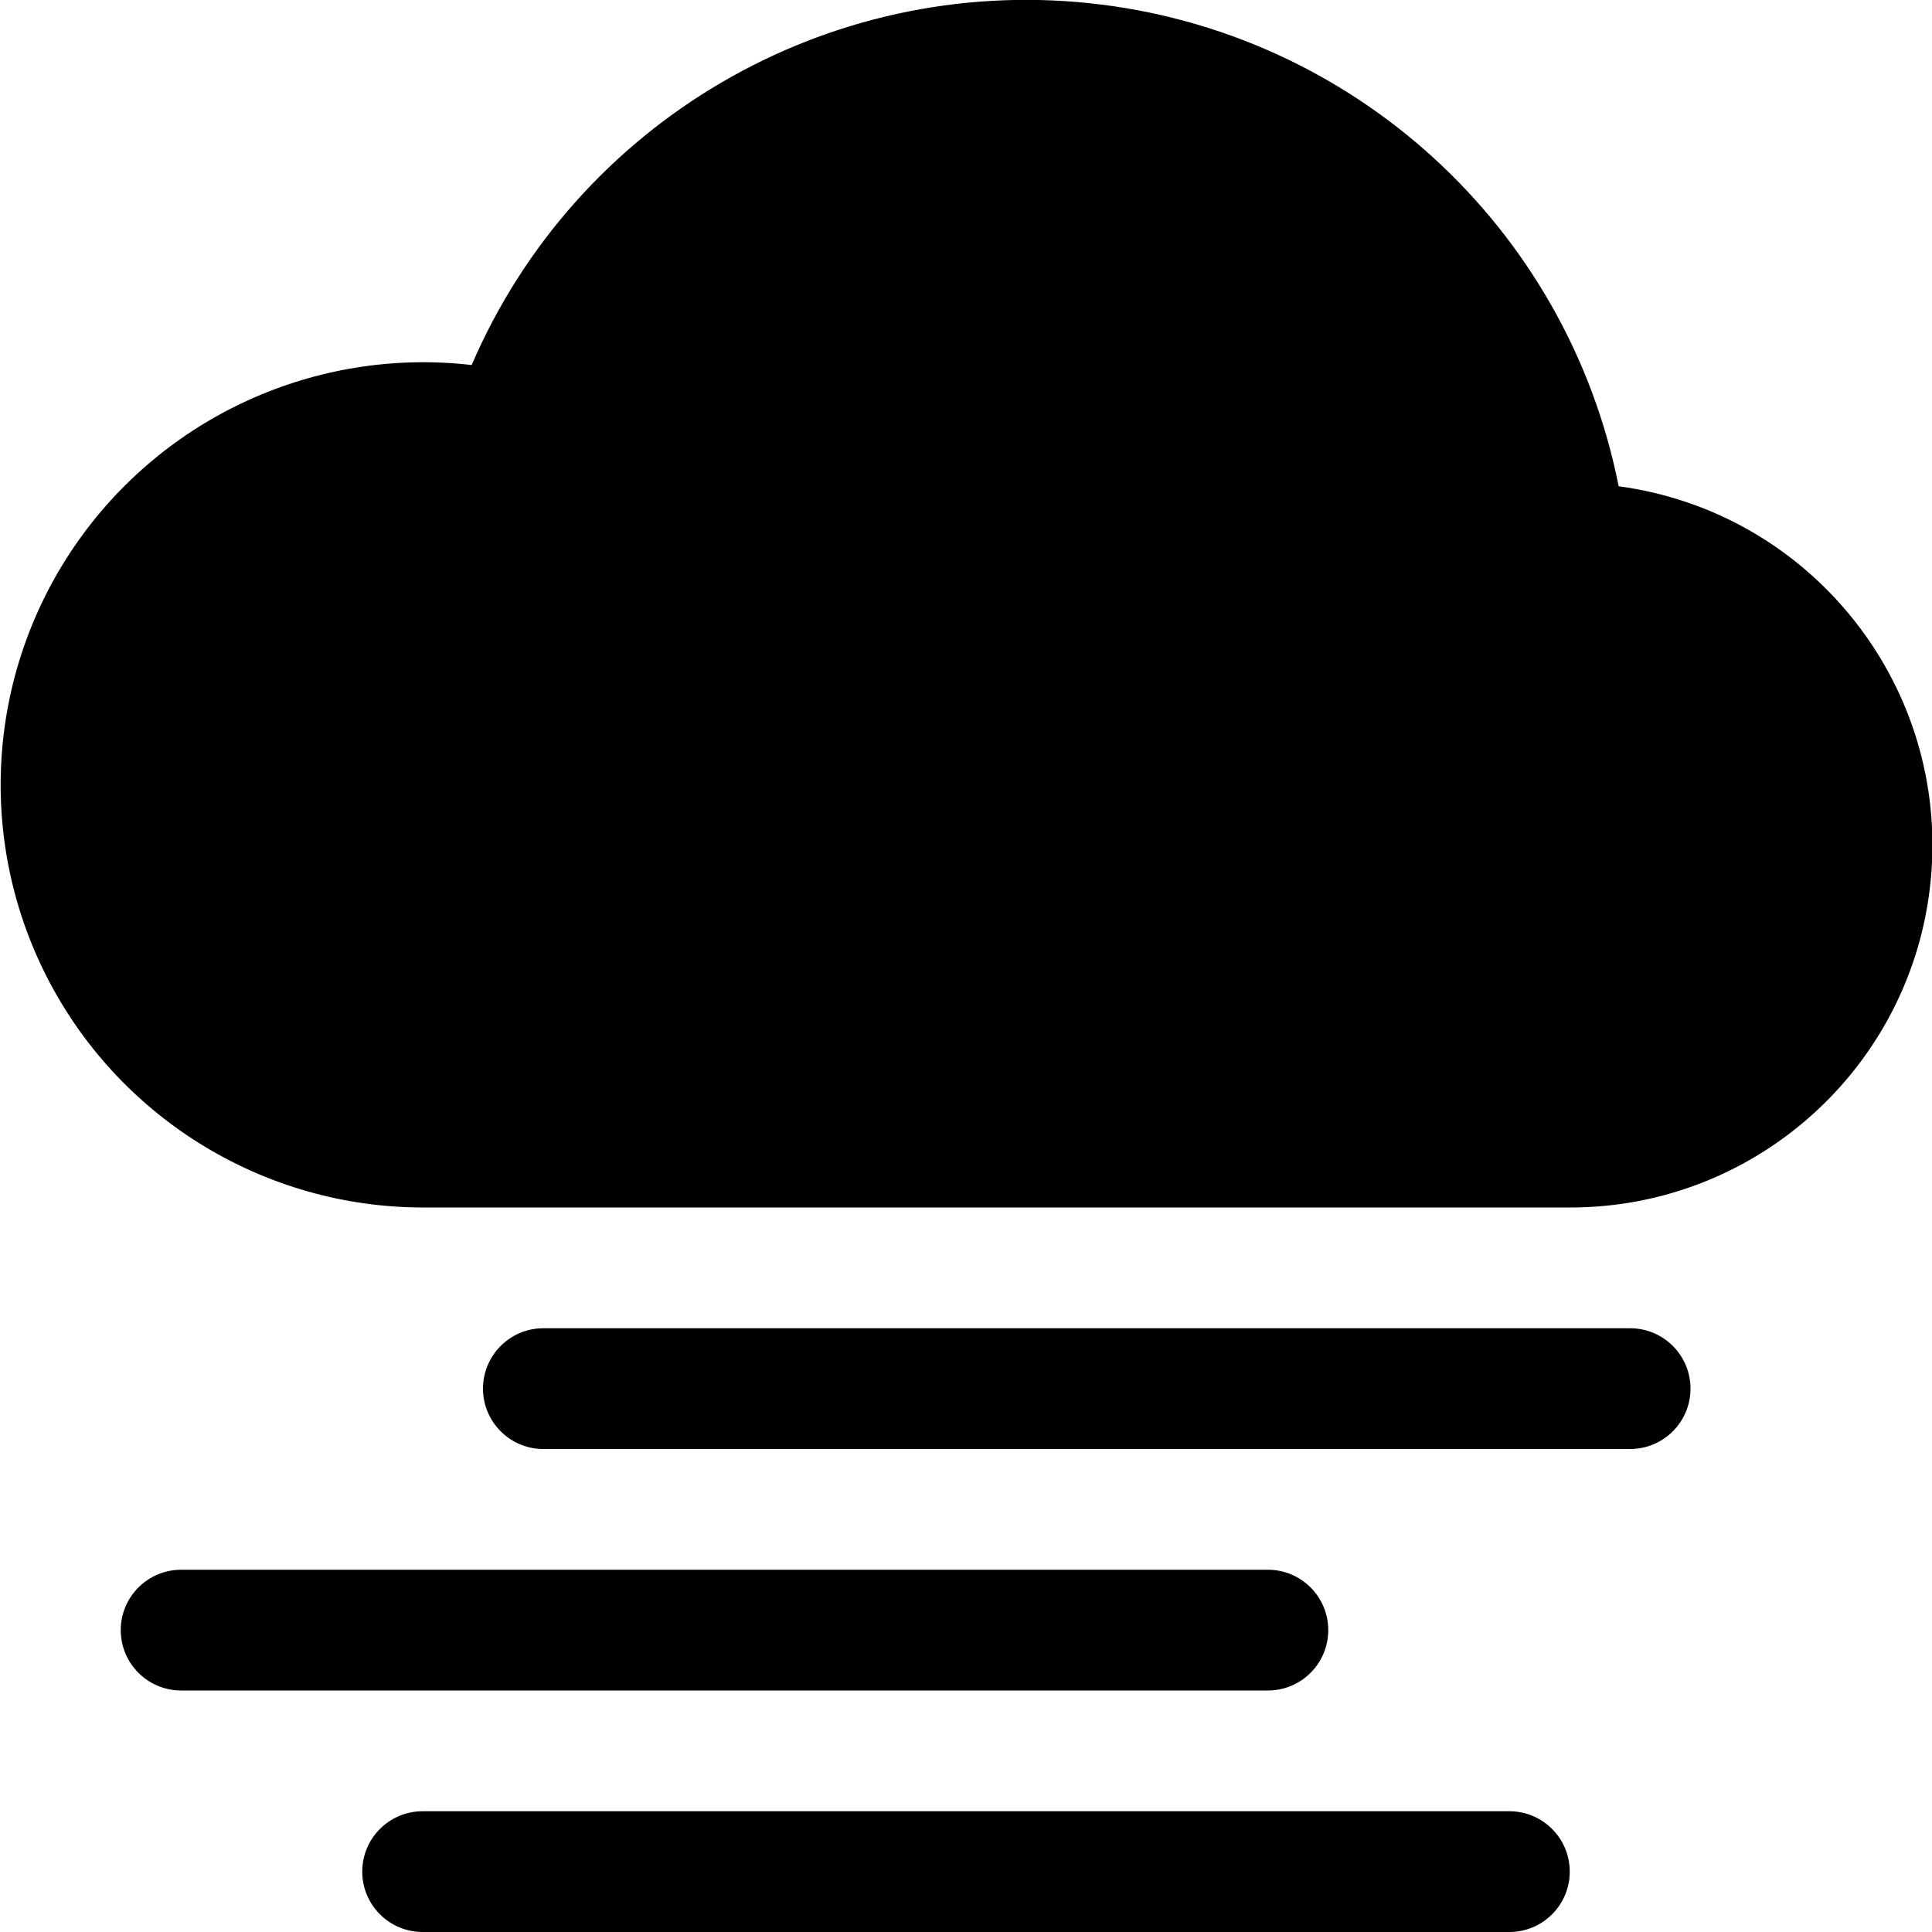
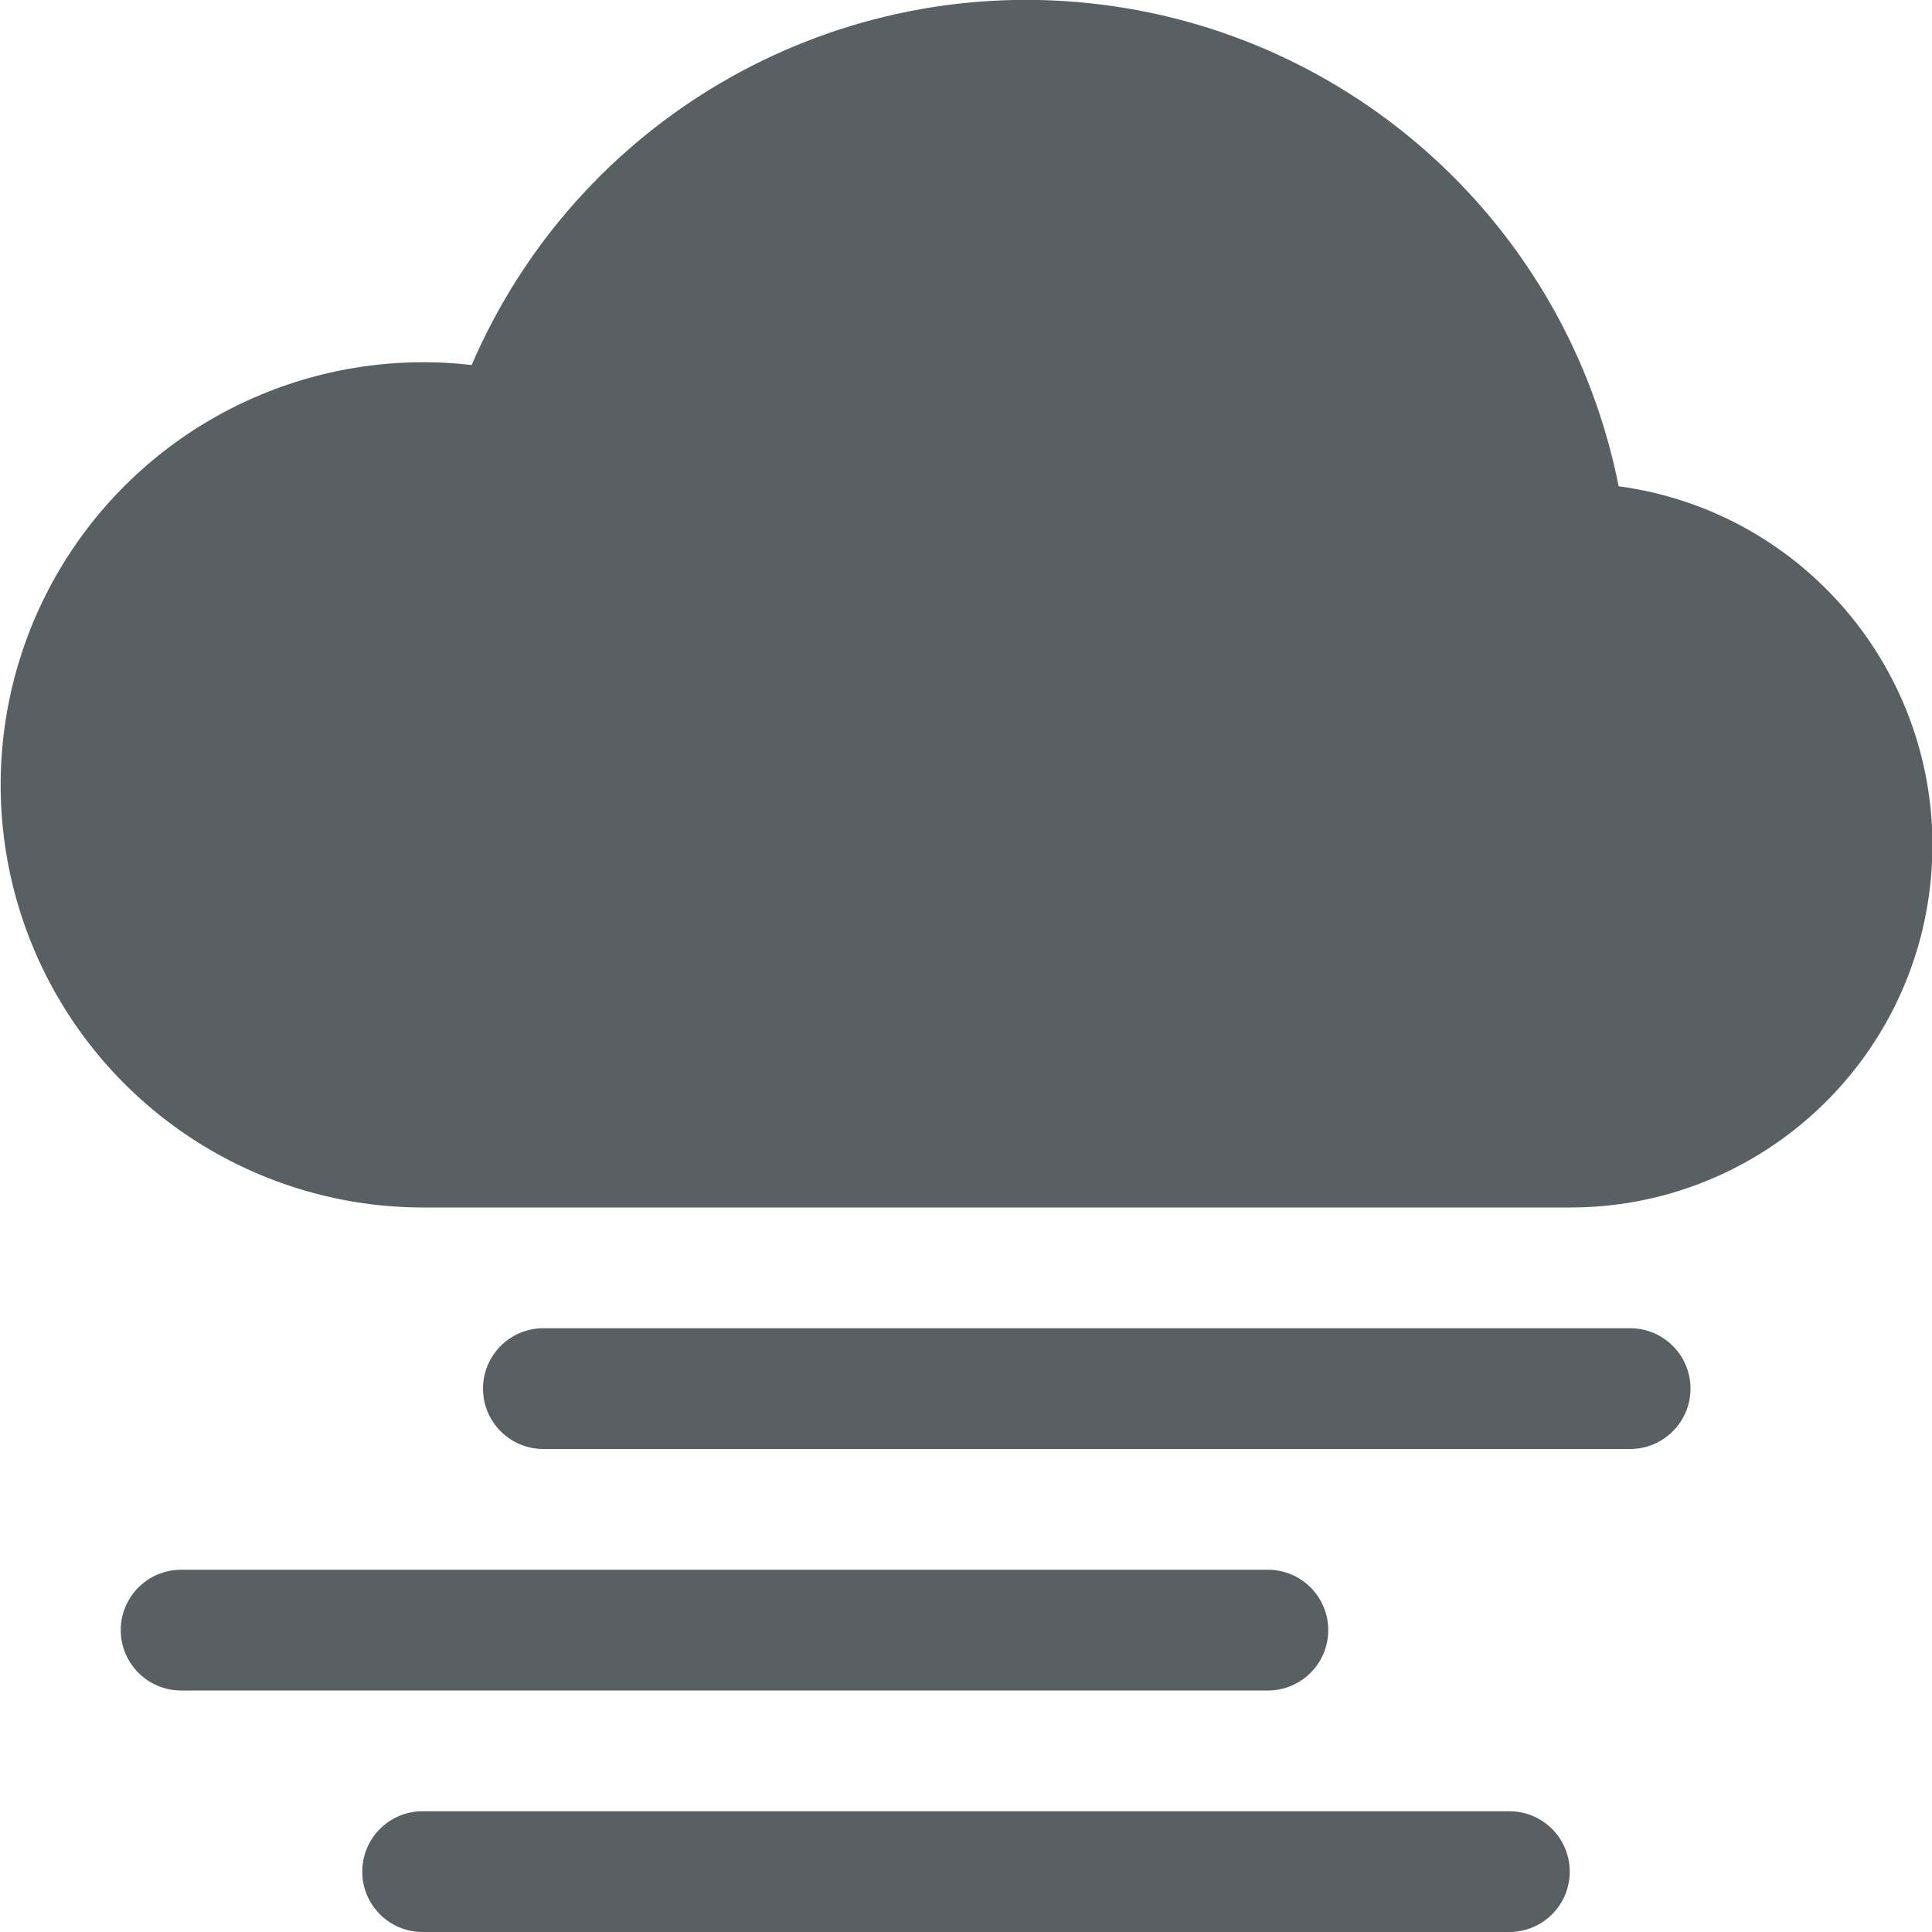
<svg xmlns="http://www.w3.org/2000/svg" width="16" height="16" fill="currentColor" class="bi bi-cloud-haze-fill" viewBox="0 0 16 16">
-   <path d="M4 11.5a.5.5 0 0 1 .5-.5h9a.5.5 0 0 1 0 1h-9a.5.5 0 0 1-.5-.5zm-3 2a.5.5 0 0 1 .5-.5h9a.5.5 0 0 1 0 1h-9a.5.5 0 0 1-.5-.5zm2 2a.5.5 0 0 1 .5-.5h9a.5.5 0 0 1 0 1h-9a.5.5 0 0 1-.5-.5zM13.405 4.027a5.001 5.001 0 0 0-9.499-1.004A3.5 3.5 0 1 0 3.5 10H13a3 3 0 0 0 .405-5.973z" />
+   <path fill="#596064" d="M4 11.5a.5.5 0 0 1 .5-.5h9a.5.5 0 0 1 0 1h-9a.5.5 0 0 1-.5-.5zm-3 2a.5.5 0 0 1 .5-.5h9a.5.5 0 0 1 0 1h-9a.5.5 0 0 1-.5-.5zm2 2a.5.5 0 0 1 .5-.5h9a.5.5 0 0 1 0 1h-9a.5.5 0 0 1-.5-.5zM13.405 4.027a5.001 5.001 0 0 0-9.499-1.004A3.5 3.5 0 1 0 3.5 10H13a3 3 0 0 0 .405-5.973z" />
</svg>
